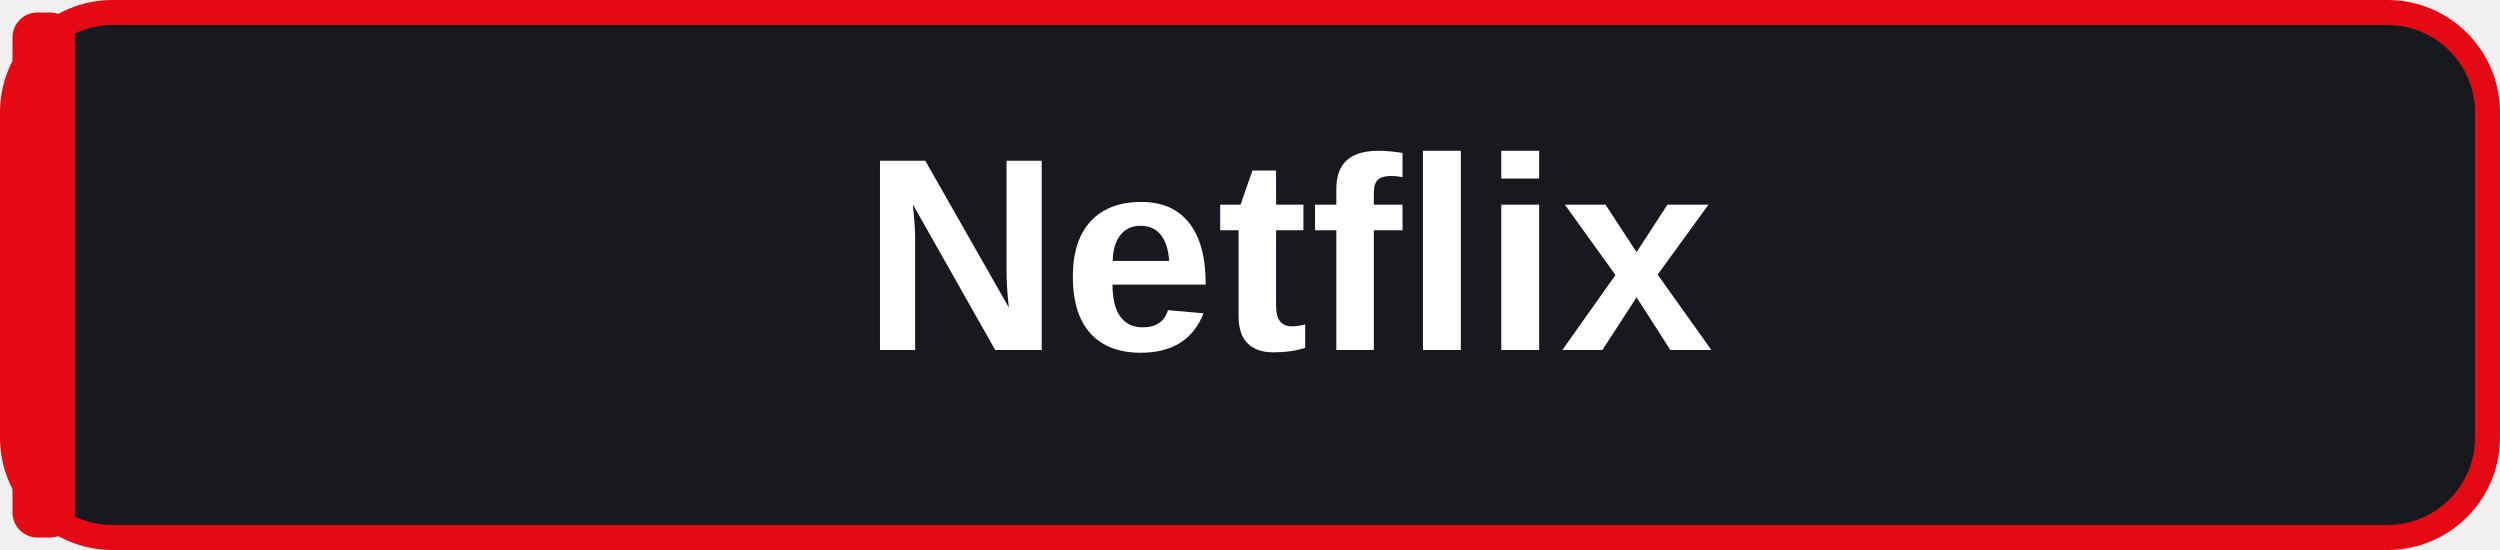
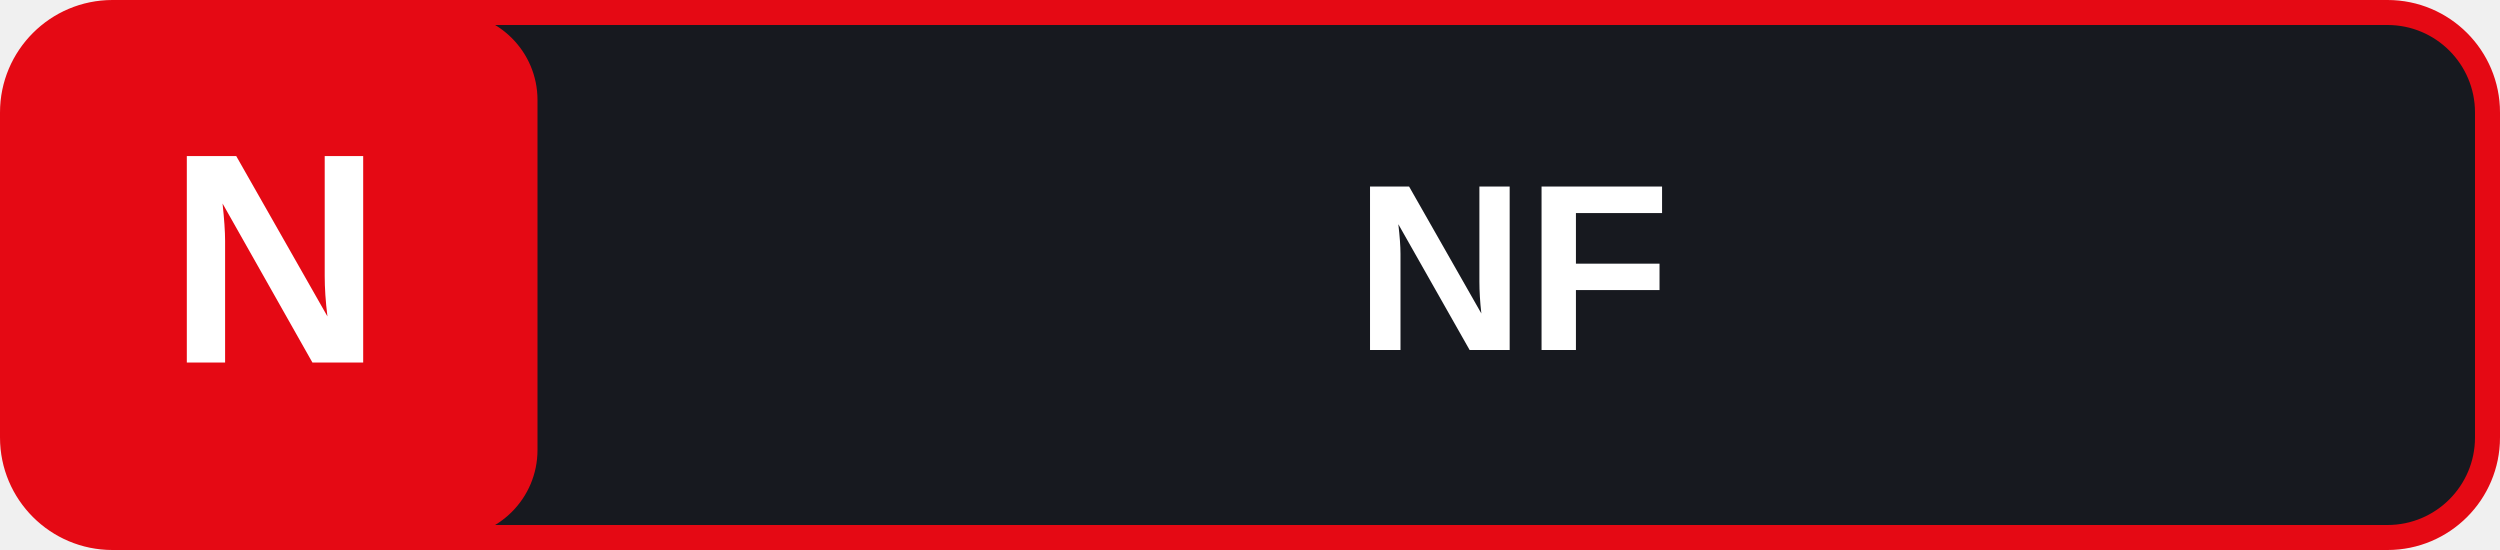
<svg xmlns="http://www.w3.org/2000/svg" width="200" height="44" viewBox="0 0 200 44">
  <rect x="1" y="1" width="198" height="42" rx="8" fill="#17191F" stroke="#E50914" stroke-width="2" />
-   <rect x="1" y="1" width="5" height="42" rx="2" fill="#E50914" />
-   <text x="103" y="28" text-anchor="middle" font-family="Arial, Helvetica, sans-serif" font-size="22" font-weight="700" letter-spacing=".15" fill="#FFFFFF">Netflix</text>
+   <rect x="1" y="1" width="42" height="42" rx="7" fill="#E50914" />
+   <text x="22" y="29" text-anchor="middle" font-family="Arial,Helvetica,sans-serif" font-size="24" font-weight="700" fill="#FFFFFF">N</text>
+   <text x="121" y="28" text-anchor="middle" font-family="Arial,Helvetica,sans-serif" font-size="19" font-weight="700" fill="#FFFFFF">NF</text>
</svg>
